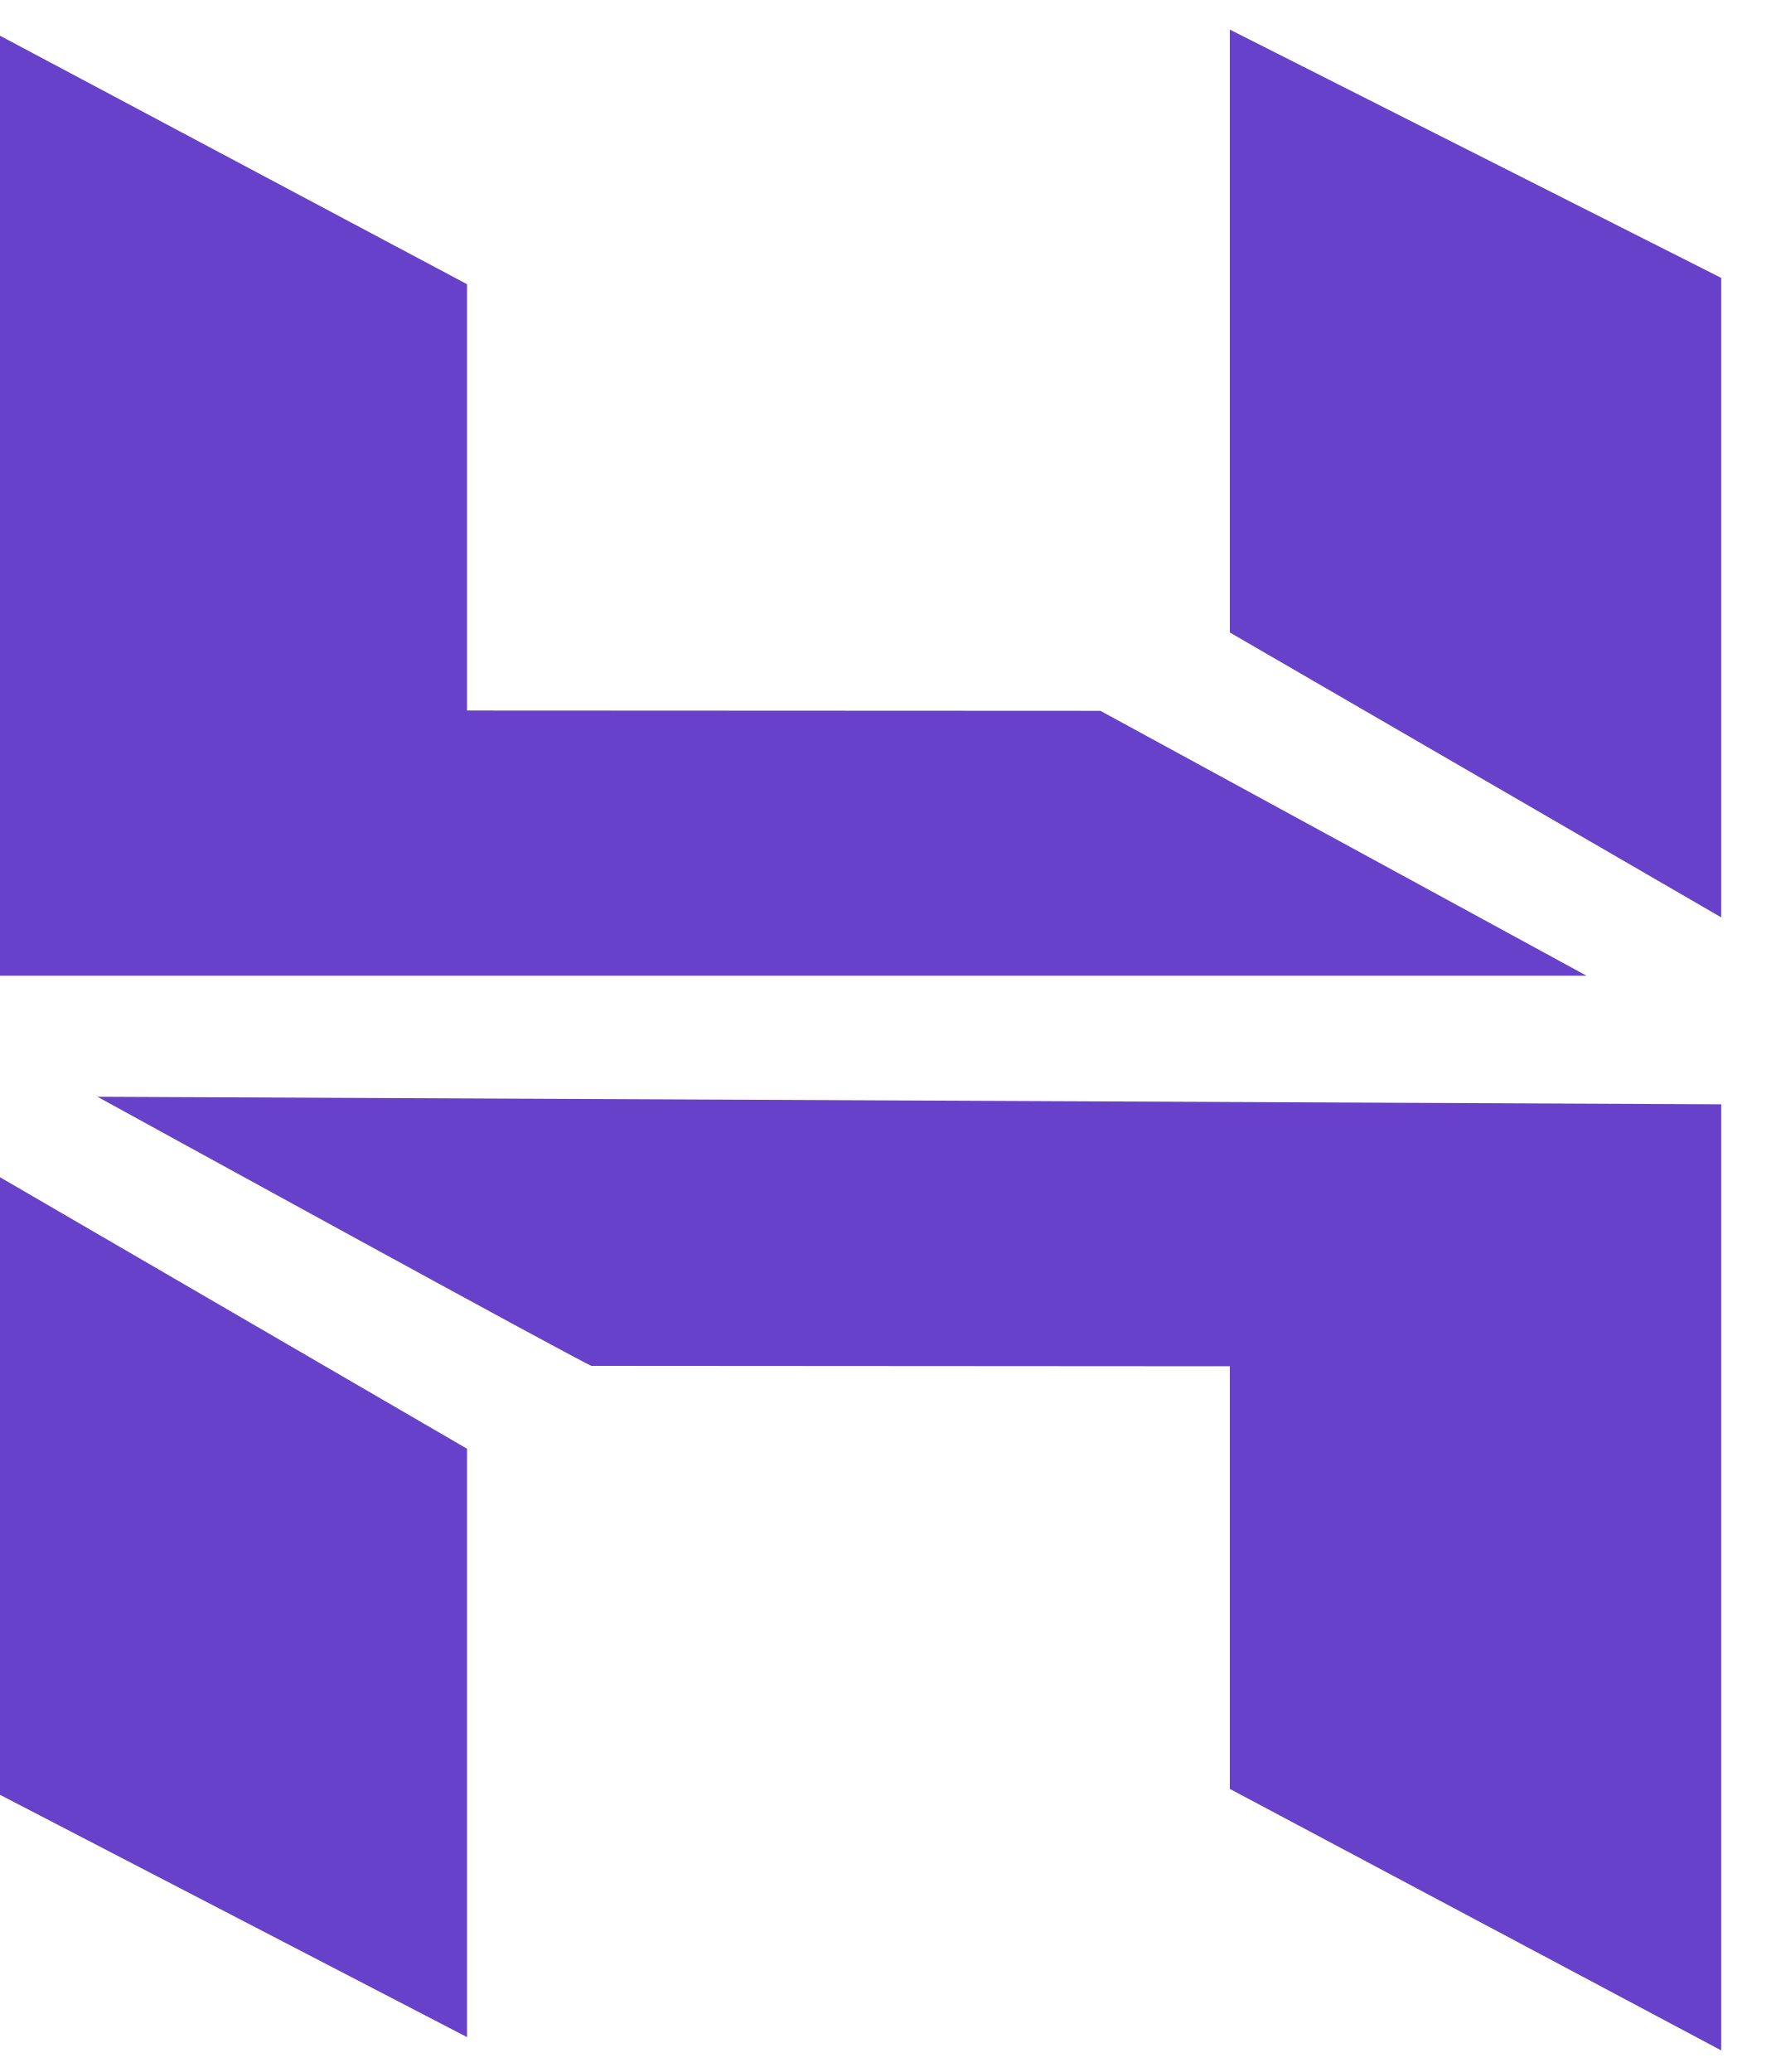
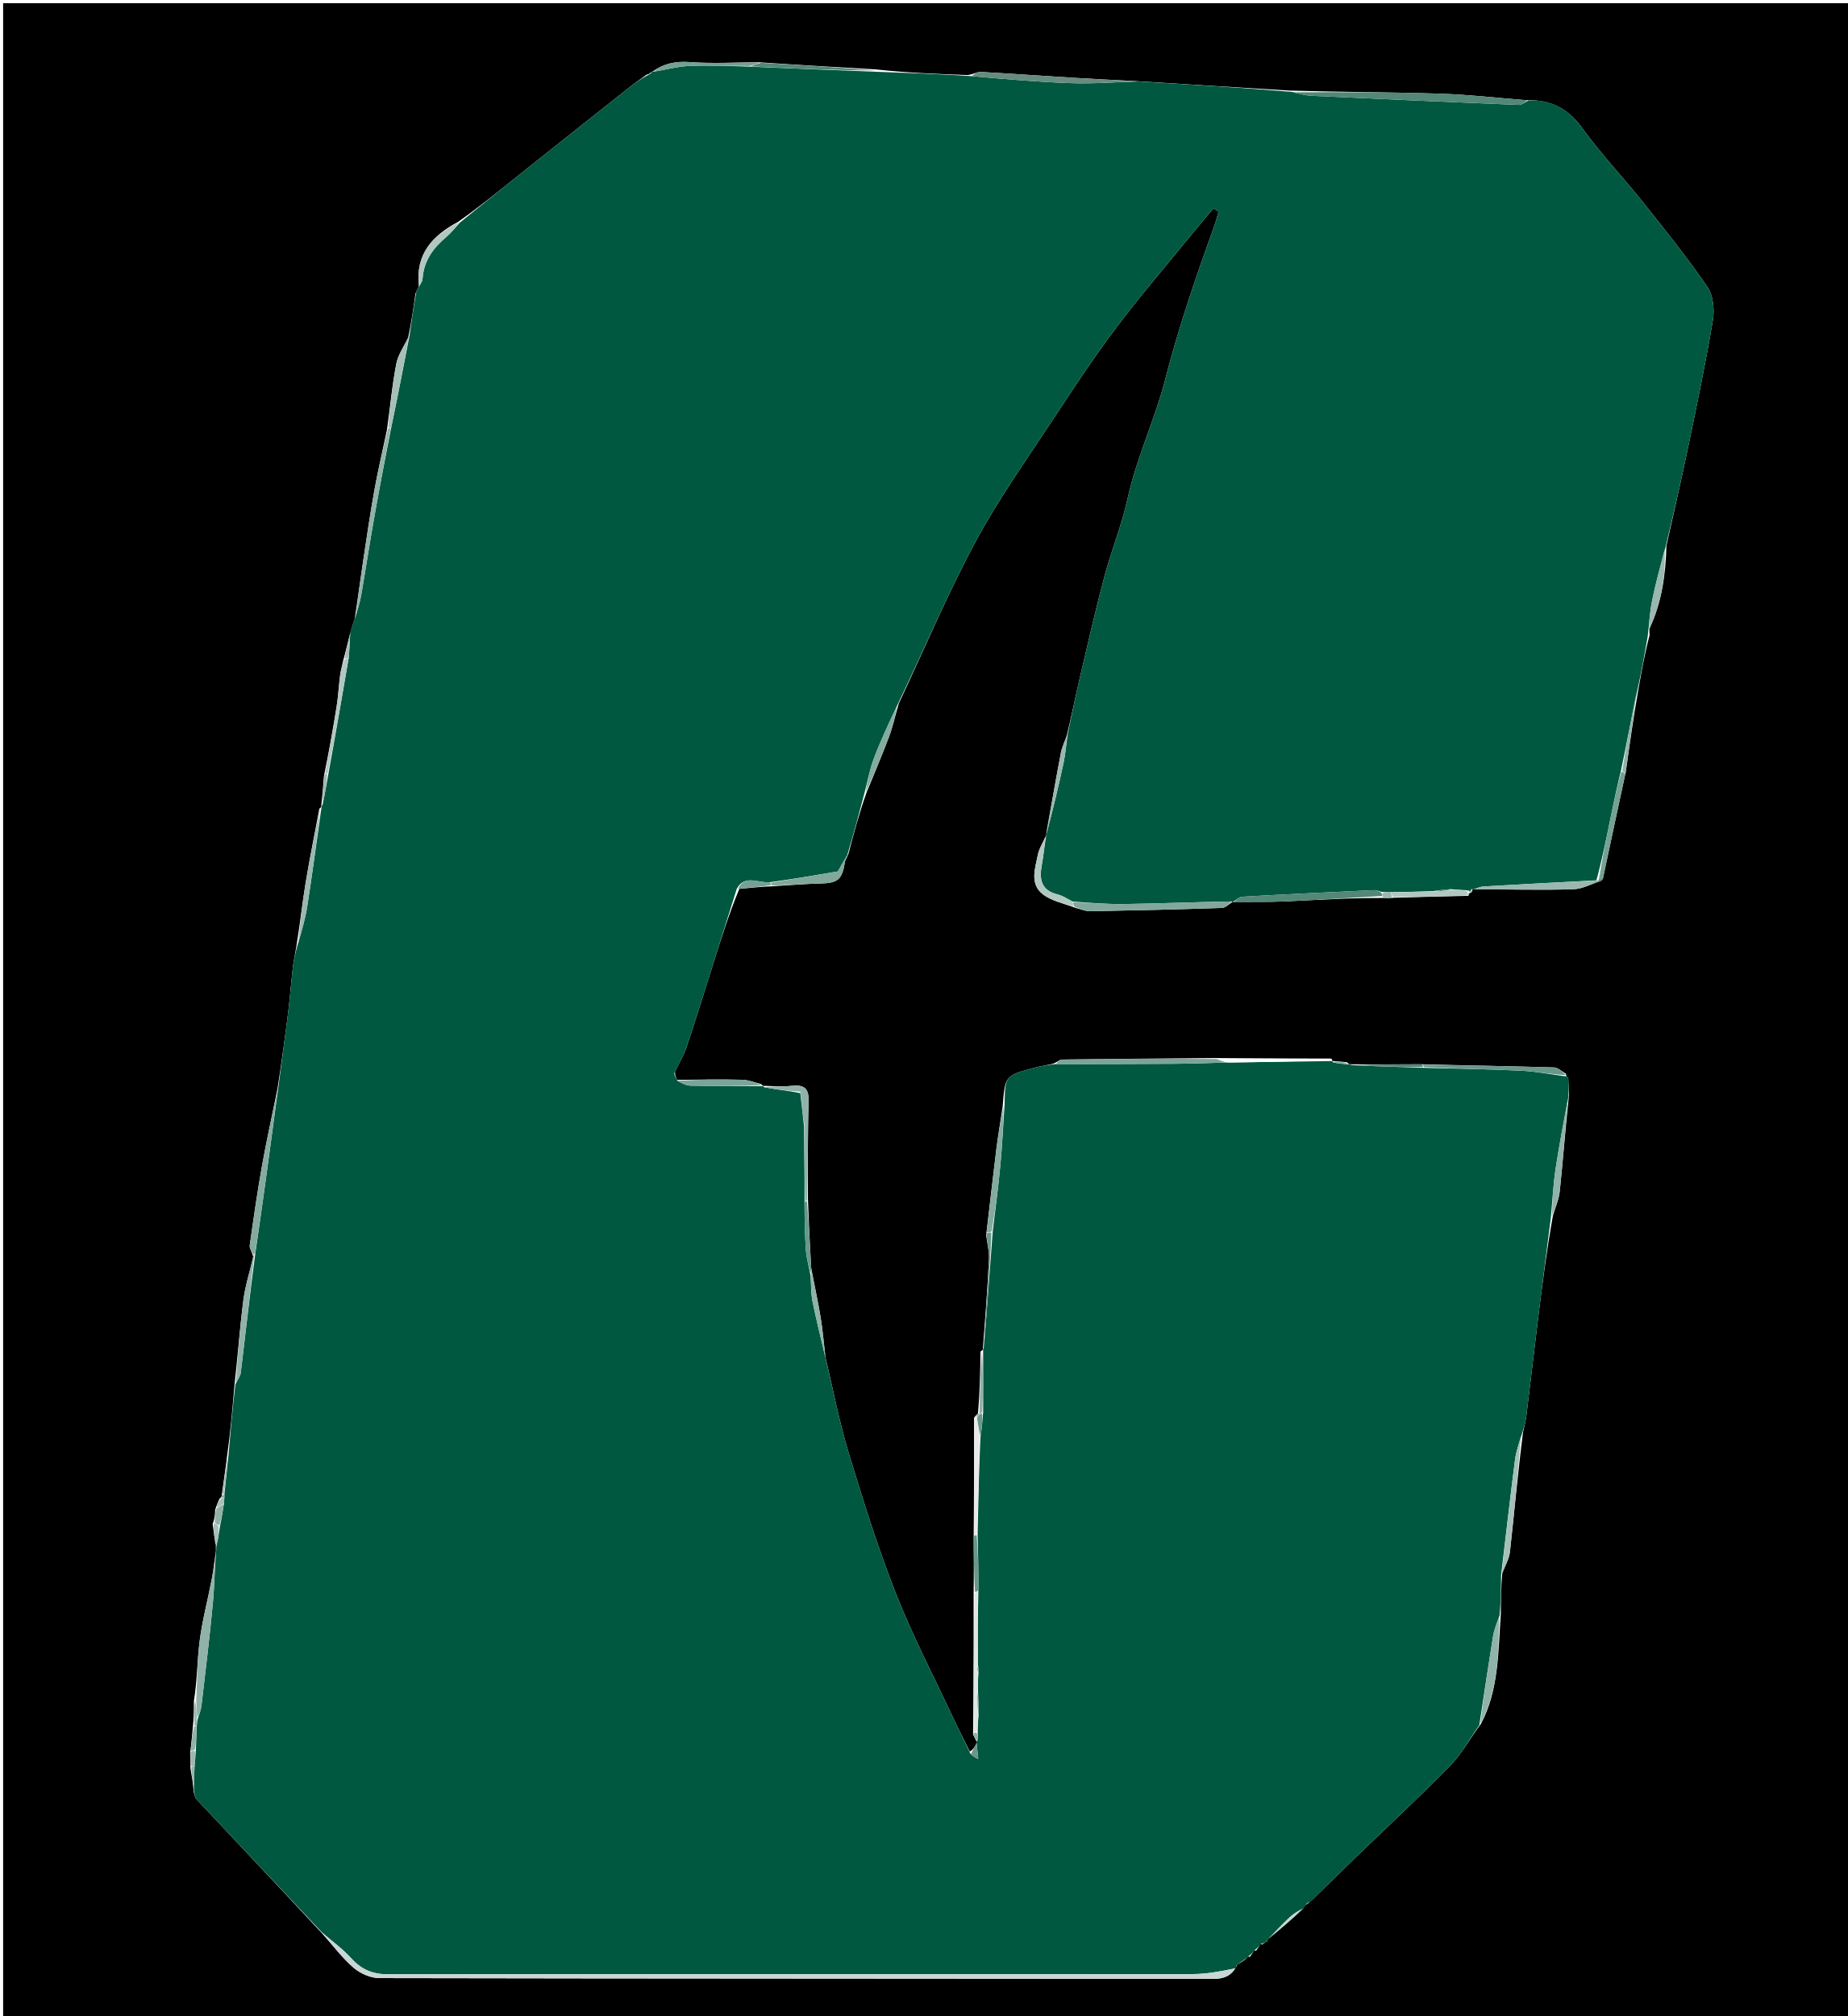
- <svg xmlns="http://www.w3.org/2000/svg" width="30" height="35" viewBox="0 0 30 35" fill="none">
-   <path fill-rule="evenodd" clip-rule="evenodd" d="M20.776 0.5V10.684L29.076 15.496V4.694L20.776 0.5ZM-0.192 0.501V16.482H26.802L18.589 12.007L7.89 12.002V4.801L-0.192 0.501ZM20.776 30.218V23.079L9.995 23.072C10.005 23.119 1.646 18.526 1.646 18.526L29.076 18.654V34.635L20.776 30.218ZM-0.192 19.774L-0.192 30.218L7.89 34.411V24.472L-0.192 19.774Z" fill="#6741C9" />
+ <svg xmlns="http://www.w3.org/2000/svg" version="1.1" id="Layer_1" x="0px" y="0px" width="100%" viewBox="0 0 592 646" enable-background="new 0 0 592 646" xml:space="preserve">
+   <path fill="#000000" opacity="1" stroke="none" d=" M1,253   C1,168.684 1,84.867 1,1.025   C198.277,1.025 395.553,1.025 592.915,1.025   C592.915,216.233 592.915,431.466 592.915,646.85   C395.667,646.85 198.333,646.85 1,646.85   C1,515.78 1,384.64 1,253  M471.602,285.937   C471.764,285.626 471.926,285.315 471.976,284.964   C471.976,284.964 471.934,285.075 472.869,284.912   C483.302,284.972 493.743,285.267 504.164,284.95   C507.377,284.853 510.538,283.084 513.735,281.264   C516.118,270.167 518.5,259.069 521.071,247.164   C522.265,238.614 523.458,230.064 525.1,220.764   C526.084,215.182 527.067,209.6 528.661,203.543   C528.686,202.725 528.459,201.792 528.774,201.108   C532.506,193.004 533.806,184.458 534.066,174.876   C536.399,164.316 538.843,153.78 541.038,143.192   C543.838,129.682 546.681,116.172 548.951,102.569   C549.52,99.161 549.054,94.655 547.191,91.936   C540.802,82.611 533.7,73.761 526.643,64.911   C520.258,56.904 513.148,49.444 507.165,41.159   C502.684,34.956 497.339,31.88 489.007,32.096   C479.839,31.377 470.683,30.309 461.502,30.017   C445.785,29.518 430.051,29.504 413.471,29.035   C397.302,28.053 381.134,27.072 364.034,25.992   C357.306,25.637 350.575,25.327 343.85,24.915   C333.99,24.311 324.136,23.593 314.272,23.045   C313.237,22.987 312.157,23.743 310.159,24.051   C300.495,23.702 290.831,23.353 280.728,22.246   C268.458,21.542 256.187,20.839 243.037,19.95   C235.72,19.982 228.373,20.433 221.098,19.895   C216.462,19.552 212.58,20.393 209.011,23.012   C209.011,23.012 209.012,22.923 208.579,23.19   C208.358,23.445 208.138,23.7 207.206,23.937   C205.365,25.284 203.479,26.574 201.692,27.988   C189.755,37.439 177.827,46.902 165.92,56.392   C159.726,61.328 153.582,66.325 146.785,71.115   C138.637,75.443 133.135,81.384 134.253,91.448   C134.313,91.992 133.739,92.607 133.153,94.068   C132.519,98.548 131.885,103.028 130.839,108.093   C129.52,110.913 127.585,113.613 127.008,116.577   C125.696,123.311 125.052,130.174 124.007,137.782   C122.652,144.212 121.145,150.615 119.982,157.08   C118.604,164.736 117.482,172.44 116.324,180.134   C115.447,185.965 114.687,191.814 113.668,198.359   C113.196,199.692 112.723,201.026 112.216,203.113   C111.529,205.745 110.842,208.377 109.952,211.822   C109.625,213.373 109.193,214.91 108.992,216.476   C108.564,219.81 108.398,223.182 107.868,226.497   C106.723,233.67 105.417,240.818 103.808,248.727   C103.569,251.805 103.331,254.883 102.956,258.319   C102.956,258.319 103.034,258.695 102.348,259.134   C100.872,267.024 99.265,274.893 97.961,282.812   C96.884,289.349 96.164,295.945 94.965,303.358   C94.583,305.603 94.101,307.837 93.838,310.096   C93.311,314.623 92.987,319.175 92.428,323.697   C91.413,331.913 90.288,340.115 88.911,348.951   C87.243,357.188 85.424,365.398 83.948,373.669   C82.441,382.116 81.222,390.617 80.025,399.116   C79.899,400.008 80.769,401.041 81.166,402.815   C80.079,407.419 78.592,411.971 77.99,416.637   C76.846,425.505 76.209,434.439 75.108,444.25   C74.48,451.619 73.851,458.987 72.726,466.935   C72.207,470.951 71.688,474.967 71.006,479.465   C70.98,479.633 70.954,479.801 70.353,480.232   C69.929,481.157 69.506,482.081 68.951,483.813   C68.903,485.172 68.854,486.532 68.146,488.346   C68.43,490.562 68.715,492.777 69.373,495.793   C68.892,499.141 68.533,502.513 67.902,505.833   C66.65,512.432 64.884,518.956 64.012,525.601   C63.183,531.911 63.224,538.336 62.135,545.157   C62.136,547.77 62.137,550.383 61.781,553.733   C61.563,556.156 61.345,558.58 60.939,561.82   C61.014,563.21 61.089,564.601 61.049,566.73   C61.449,568.973 61.849,571.216 62.076,574.213   C62.338,574.971 62.392,575.923 62.892,576.457   C76.288,590.728 89.729,604.956 103.463,619.786   C106.737,623.437 109.71,627.44 113.402,630.604   C115.537,632.433 118.831,633.852 121.606,633.857   C210.739,634.032 299.873,633.995 389.006,634.09   C392.298,634.094 394.479,633.111 396.231,630.2   C396.231,630.2 396.236,629.826 396.735,629.368   C397.833,628.555 398.931,627.742 399.933,626.93   C399.933,626.93 399.929,627.027 400.601,627.015   C401.075,626.316 401.549,625.617 401.919,624.929   C401.919,624.929 401.924,625.034 402.601,625.05   C403.074,624.34 403.546,623.63 403.934,622.912   C403.934,622.912 403.921,622.995 404.482,623.112   C404.935,622.781 405.387,622.451 406.149,622.021   C406.149,622.021 406.136,621.698 406.499,621.132   C408.747,618.864 410.931,616.529 413.267,614.355   C414.579,613.134 416.14,612.18 418.029,611.003   C418.029,611.003 418.195,610.582 418.433,610.219   C418.854,609.869 419.276,609.52 420.384,608.96   C425.205,604.246 430.005,599.512 434.85,594.824   C444.865,585.134 455.095,575.656 464.835,565.697   C468.496,561.953 471.04,557.117 474.638,552.355   C480.328,541.55 480.127,529.671 480.988,517.047   C481.014,512.958 481.041,508.869 481.443,504.157   C482.295,501.844 483.652,499.587 483.916,497.209   C485.304,484.718 486.416,472.197 488.116,458.893   C488.479,457.147 488.965,455.416 489.183,453.652   C490.47,443.218 491.664,432.771 492.95,422.336   C494.277,411.56 495.674,400.792 497.681,389.566   C498.436,386.96 499.596,384.396 499.874,381.74   C500.92,371.74 501.68,361.709 502.863,350.723   C502.809,349.04 502.754,347.357 502.562,345.447   C502.416,345.349 502.272,345.248 502.085,344.939   C502.085,344.939 501.877,344.913 501.902,344.11   C500.614,343.392 499.343,342.084 498.035,342.046   C484.037,341.632 470.033,341.419 455.099,341.013   C447.802,341.062 440.505,341.111 432.672,341.025   C432.487,341.029 432.303,341.033 431.689,340.377   C430.14,340.223 428.591,340.07 427.038,339.991   C427.038,339.991 427.113,339.993 426.704,339.203   C414.538,339.18 402.373,339.158 389.249,339.037   C372.933,339.178 356.617,339.298 340.303,339.524   C339.522,339.535 338.755,340.476 337.181,340.941   C335.251,341.349 333.3,341.677 331.396,342.18   C322.153,344.618 322.086,344.724 321.343,354.52   C320.648,359.181 319.856,363.831 319.277,368.507   C318.184,377.315 317.214,386.138 316.047,395.81   C316.366,398.393 317.063,400.994 316.937,403.555   C316.468,413.069 315.727,422.57 314.987,432.337   C314.987,432.337 315.076,432.604 314.246,433.045   C314.131,439.665 314.016,446.284 313.413,452.987   C313.081,453.159 312.924,453.432 312.177,454.269   C312.175,466.822 312.174,479.374 312.04,492.861   C312.083,498.59 312.126,504.318 312.03,510.969   C312.037,525.66 312.045,540.352 311.848,555.76   C312.211,556.529 312.574,557.299 312.994,558.032   C312.994,558.032 312.927,558.025 312.997,558.72   C312.343,559.788 311.689,560.856 310.773,561.24   C308.913,557.455 306.991,553.698 305.204,549.878   C299.072,536.774 292.34,523.903 287.06,510.463   C281.292,495.784 276.578,480.665 271.993,465.559   C268.996,455.686 267.046,445.495 264.504,434.717   C264.022,430.563 263.696,426.383 263.02,422.261   C262.181,417.153 261.053,412.093 259.946,406.094   C259.575,399.048 259.203,392.003 258.93,384.03   C258.97,373.721 258.8,363.405 259.15,353.107   C259.299,348.738 257.779,347.503 253.698,347.944   C250.739,348.264 247.72,348.022 244.628,347.938   C244.628,347.938 244.532,348.034 243.964,347.383   C241.943,346.899 239.931,346.049 237.899,345.998   C230.926,345.823 223.946,345.927 216.946,346.031   C216.946,346.031 217.052,346.057 216.766,345.545   C216.534,345.047 216.301,344.549 216.343,343.377   C217.6,340.741 219.138,338.199 220.061,335.45   C222.951,326.849 225.621,318.173 228.355,309.52   C230.957,301.284 233.532,293.04 236.936,284.837   C240.296,284.499 243.656,284.16 247.872,283.972   C252.817,283.673 257.759,283.23 262.709,283.114   C268.595,282.977 269.888,281.944 270.837,275.951   C270.929,275.366 271.44,274.847 271.941,273.474   C273.638,267.037 275.334,260.6 277.742,253.878   C280.143,247.973 282.66,242.112 284.901,236.147   C286.112,232.923 286.852,229.523 288.031,225.467   C296.135,208.186 303.546,190.532 312.56,173.74   C319.978,159.921 329.182,147.047 337.813,133.898   C344.162,124.228 350.552,114.555 357.495,105.312   C364.97,95.361 373.1,85.9 380.969,76.246   C383.565,73.062 386.237,69.941 388.874,66.792   C389.43,67.138 389.986,67.485 390.542,67.831   C390.096,69.313 389.716,70.819 389.193,72.273   C383.363,88.497 377.741,104.75 373.449,121.505   C370.142,134.414 364.268,146.579 361.383,159.727   C359.533,168.156 356.214,176.252 353.977,184.61   C351.196,195.006 348.795,205.507 346.338,215.987   C344.843,222.365 343.553,228.791 341.839,235.879   C341.217,237.638 340.36,239.353 340.013,241.165   C338.364,249.764 336.855,258.389 335.303,267.803   C334.38,269.817 333.043,271.748 332.623,273.862   C331.763,278.193 329.931,283.153 334.133,286.497   C336.826,288.641 340.622,289.397 344.78,290.958   C346.328,291.32 347.882,292.02 349.423,291.993   C363.47,291.743 377.517,291.412 391.558,290.943   C392.749,290.903 393.9,289.684 395.005,289.005   C395.005,289.005 395.01,289.071 395.946,289.007   C401.271,288.966 406.604,289.089 411.92,288.846   C422.253,288.376 432.576,287.7 443.229,287.741   C444.158,287.782 445.087,287.822 446.835,287.667   C454.565,287.439 462.294,287.211 470.584,287.066   C470.695,286.75 470.806,286.434 471.011,286.176   C471.011,286.176 471.077,286.086 471.602,285.937  z" />
+   <path fill="#015840" opacity="1" stroke="none" d=" M103.163,619.191   C89.729,604.956 76.288,590.728 62.892,576.457   C62.392,575.923 62.338,574.971 62.135,573.493   C62.208,570.511 62.223,568.25 62.4,565.598   C62.603,563.811 62.644,562.414 62.778,560.58   C62.911,557.762 62.951,555.38 63.086,552.725   C63.172,552.065 63.163,551.681 63.34,551.007   C63.887,549.275 64.413,547.851 64.584,546.386   C65.856,535.489 67.206,524.598 68.223,513.676   C68.802,507.468 68.801,501.207 69.479,494.753   C70.024,492.804 70.151,491.073 70.503,489.059   C71.054,486.523 71.38,484.27 71.792,481.691   C71.865,480.918 71.851,480.472 71.912,479.766   C71.95,479.331 71.914,479.155 71.946,478.595   C72.416,474.259 72.819,470.308 73.222,466.356   C73.851,458.987 74.48,451.619 75.441,443.6   C76.252,441.936 77.034,440.958 77.161,439.901   C78.678,427.284 80.098,414.654 81.825,401.653   C84.473,383.626 86.841,365.974 89.208,348.323   C90.288,340.115 91.413,331.913 92.428,323.697   C92.987,319.175 93.311,314.623 93.838,310.096   C94.101,307.837 94.583,305.603 95.381,302.77   C96.706,298.25 97.857,294.357 98.476,290.381   C100.118,279.838 101.531,269.26 103.034,258.695   C103.034,258.695 102.956,258.319 103.345,257.951   C104.183,254.402 104.633,251.221 105.285,247.75   C107.552,235.316 109.616,223.171 111.791,210.661   C112.018,207.65 112.134,205.004 112.251,202.359   C112.723,201.026 113.196,199.692 113.909,197.685   C114.689,194.944 115.377,192.903 115.742,190.807   C117.132,182.815 118.349,174.792 119.761,166.804   C121.515,156.878 123.397,146.973 125.427,136.762   C127.503,126.812 129.377,117.16 131.251,107.507   C131.885,103.028 132.519,98.548 133.44,93.389   C134.318,91.569 135.345,90.457 135.426,89.28   C135.824,83.537 138.853,79.448 143.061,75.903   C144.667,74.55 145.973,72.842 147.415,71.295   C153.582,66.325 159.726,61.328 165.92,56.392   C177.827,46.902 189.755,37.439 201.692,27.988   C203.479,26.574 205.365,25.284 207.748,23.999   C208.531,23.682 208.771,23.303 209.012,22.923   C209.012,22.923 209.011,23.012 209.375,22.992   C213.458,22.332 217.16,21.295 220.899,21.138   C227.184,20.872 233.492,21.166 240.191,21.352   C254.117,21.987 267.642,22.496 281.168,23.004   C290.831,23.353 300.495,23.702 310.928,24.367   C322.263,25.367 332.82,26.298 343.396,26.647   C350.572,26.884 357.775,26.305 364.965,26.091   C381.134,27.072 397.302,28.053 414.073,29.447   C416.6,30.15 418.517,30.615 420.451,30.705   C442.553,31.732 464.657,32.723 486.764,33.617   C487.774,33.658 488.826,32.677 489.858,32.172   C497.339,31.88 502.684,34.956 507.165,41.159   C513.148,49.444 520.258,56.904 526.643,64.911   C533.7,73.761 540.802,82.611 547.191,91.936   C549.054,94.655 549.52,99.161 548.951,102.569   C546.681,116.172 543.838,129.682 541.038,143.192   C538.843,153.78 536.399,164.316 533.739,175.508   C532.076,181.603 530.568,187.03 529.46,192.537   C528.702,196.306 528.501,200.187 528.051,204.018   C527.067,209.6 526.084,215.182 524.706,221.38   C522.789,230.235 521.267,238.473 519.482,246.977   C518.188,252.234 517.146,257.223 516.126,262.217   C514.774,268.827 513.439,275.44 511.626,282.087   C499.289,282.75 487.421,283.353 475.557,284.045   C474.333,284.116 473.141,284.719 471.934,285.075   C471.934,285.075 471.976,284.964 471.614,284.898   C471.194,285.249 471.136,285.668 471.077,286.086   C471.077,286.086 471.011,286.176 471.099,286.076   C471.186,285.976 471.121,285.679 470.712,285.377   C468.639,285.1 466.974,285.126 465.093,284.931   C463.169,284.977 461.461,285.245 459.306,285.554   C454.57,285.718 450.282,285.842 445.625,285.88   C444.505,285.856 443.754,285.917 442.671,285.761   C441.687,285.436 441.03,285.208 440.385,285.238   C426.305,285.898 412.225,286.551 398.153,287.341   C397.076,287.401 396.056,288.47 395.01,289.071   C395.01,289.071 395.005,289.005 394.583,288.859   C382.914,289.058 371.667,289.523 360.417,289.695   C354.932,289.779 349.438,289.314 343.703,288.878   C341.961,287.96 340.529,286.997 338.955,286.612   C333.59,285.3 333.027,281.7 333.892,277.076   C334.512,273.759 334.768,270.373 335.496,266.766   C337.491,259.213 339.255,251.93 340.824,244.604   C341.486,241.513 341.734,238.334 342.171,235.195   C343.553,228.791 344.843,222.365 346.338,215.987   C348.795,205.507 351.196,195.006 353.977,184.61   C356.214,176.252 359.533,168.156 361.383,159.727   C364.268,146.579 370.142,134.414 373.449,121.505   C377.741,104.75 383.363,88.497 389.193,72.273   C389.716,70.819 390.096,69.313 390.542,67.831   C389.986,67.485 389.43,67.138 388.874,66.792   C386.237,69.941 383.565,73.062 380.969,76.246   C373.1,85.9 364.97,95.361 357.495,105.312   C350.552,114.555 344.162,124.228 337.813,133.898   C329.182,147.047 319.978,159.921 312.56,173.74   C303.546,190.532 296.135,208.186 287.606,225.9   C284.789,231.88 282.208,237.355 280.074,242.999   C278.716,246.59 278.023,250.433 277.031,254.163   C275.334,260.6 273.638,267.037 271.538,274.001   C270.153,276.297 269.169,278.065 268.511,279.249   C261.122,280.493 254.103,281.675 246.654,282.712   C242.771,282.93 238.636,280.205 236.119,284.799   C233.532,293.04 230.957,301.284 228.355,309.52   C225.621,318.173 222.951,326.849 220.061,335.45   C219.138,338.199 217.6,340.741 216.106,343.903   C216.263,344.971 216.658,345.514 217.052,346.057   C217.052,346.057 216.946,346.031 217.084,346.355   C218.584,347.1 219.939,347.859 221.308,347.885   C229.047,348.032 236.79,348.003 244.532,348.034   C244.532,348.034 244.628,347.938 244.848,348.384   C248.866,349.161 252.663,349.493 256.48,350.279   C256.896,353.947 257.293,357.161 257.666,360.82   C257.76,369.176 257.877,377.088 257.833,385.325   C257.862,390.71 257.92,395.778 258.295,400.823   C258.482,403.334 259.248,405.801 259.768,408.735   C259.973,411.806 259.883,414.486 260.404,417.043   C261.66,423.208 263.201,429.316 264.627,435.447   C267.046,445.495 268.996,455.686 271.993,465.559   C276.578,480.665 281.292,495.784 287.06,510.463   C292.34,523.903 299.072,536.774 305.204,549.878   C306.991,553.698 308.913,557.455 310.967,561.907   C311.947,562.926 312.732,563.278 313.518,563.631   C313.321,561.762 313.124,559.893 312.927,558.025   C312.927,558.025 312.994,558.032 313.235,557.773   C313.425,556.76 313.374,556.007 313.34,554.829   C313.383,552.99 313.41,551.576 313.616,549.819   C313.674,546.931 313.551,544.386 313.418,541.435   C313.413,539.408 313.421,537.786 313.603,535.968   C313.661,535.126 313.543,534.481 313.405,533.377   C313.368,525.258 313.351,517.595 313.555,509.594   C313.616,503.522 313.454,497.789 313.313,491.585   C313.538,480.875 313.742,470.637 314.235,460.263   C314.69,457.751 314.857,455.375 315.088,452.534   C315.126,445.581 315.101,439.092 315.076,432.604   C315.076,432.604 314.987,432.337 315.264,431.874   C316.376,419.273 317.21,407.136 318.154,394.596   C319.065,387.135 319.976,380.088 320.631,373.017   C321.218,366.695 321.523,360.346 321.953,354.009   C322.086,344.724 322.153,344.618 331.396,342.18   C333.3,341.677 335.251,341.349 338.051,340.972   C351.562,340.965 364.203,340.962 376.844,340.87   C382.307,340.83 387.768,340.607 393.661,340.466   C405.099,340.308 416.106,340.15 427.113,339.993   C427.113,339.993 427.038,339.991 427.106,340.363   C428.823,340.836 430.471,340.936 432.118,341.037   C432.303,341.033 432.487,341.029 433.245,341.281   C441.211,341.739 448.603,341.941 456.458,342.176   C467.045,342.478 477.177,342.589 487.291,343.083   C492.171,343.322 497.016,344.281 501.877,344.913   C501.877,344.913 502.085,344.939 502.262,345.033   C502.608,345.27 502.696,345.452 502.7,345.674   C502.754,347.357 502.809,349.04 502.65,351.476   C501.119,359.677 499.647,367.102 498.536,374.581   C497.777,379.688 497.521,384.871 497.041,390.02   C495.674,400.792 494.277,411.56 492.95,422.336   C491.664,432.771 490.47,443.218 489.183,453.652   C488.965,455.416 488.479,457.147 487.743,459.537   C486.743,462.714 485.859,465.216 485.531,467.789   C483.96,480.109 482.54,492.448 481.067,504.78   C481.041,508.869 481.014,512.958 480.609,517.622   C479.636,520.26 478.826,522.287 478.485,524.39   C476.949,533.841 475.545,543.314 474.094,552.779   C471.04,557.117 468.496,561.953 464.835,565.697   C455.095,575.656 444.865,585.134 434.85,594.824   C430.005,599.512 425.205,604.246 420.061,609.314   C419.223,609.973 418.709,610.277 418.195,610.582   C418.195,610.582 418.029,611.003 417.931,611.44   C413.934,615.151 410.035,618.424 406.136,621.698   C406.136,621.698 406.149,622.021 405.817,622.297   C404.963,622.713 404.442,622.854 403.921,622.995   C403.921,622.995 403.934,622.912 403.91,623.223   C403.232,624.035 402.578,624.534 401.924,625.034   C401.924,625.034 401.919,624.929 401.881,625.222   C401.205,626.019 400.567,626.523 399.929,627.027   C399.929,627.027 399.933,626.93 399.843,627.242   C398.581,628.312 397.409,629.069 396.236,629.826   C396.236,629.826 396.231,630.2 396.101,630.691   C391.408,631.664 386.845,632.562 382.282,632.565   C296.321,632.626 210.359,632.549 124.398,632.639   C119.478,632.644 115.874,631.148 112.6,627.542   C109.793,624.45 106.334,621.952 103.163,619.191  z" />
+   <path fill="#C9D7D4" opacity="1" stroke="none" d=" M103.313,619.488   C106.334,621.952 109.793,624.45 112.6,627.542   C115.874,631.148 119.478,632.644 124.398,632.639   C210.359,632.549 296.321,632.626 382.282,632.565   C386.845,632.562 391.408,631.664 395.914,630.697   C394.479,633.111 392.298,634.094 389.006,634.09   C299.873,633.995 210.739,634.032 121.606,633.857   C118.831,633.852 115.537,632.433 113.402,630.604   C109.71,627.44 106.737,623.437 103.313,619.488  z" />
+   <path fill="#538777" opacity="1" stroke="none" d=" M489.432,32.134   C488.826,32.677 487.774,33.658 486.764,33.617   C464.657,32.723 442.553,31.732 420.451,30.705   C418.517,30.615 416.6,30.15 414.5,29.573   C430.051,29.504 445.785,29.518 461.502,30.017   C470.683,30.309 479.839,31.377 489.432,32.134  z" />
+   <path fill="#91B2A8" opacity="1" stroke="none" d=" M125.224,137.06   C123.397,146.973 121.515,156.878 119.761,166.804   C118.349,174.792 117.132,182.815 115.742,190.807   C115.377,192.903 114.689,194.944 114.012,197.333   C114.687,191.814 115.447,185.965 116.324,180.134   C117.482,172.44 118.604,164.736 119.982,157.08   C121.145,150.615 122.652,144.212 124.344,137.398   C124.862,137.03 125.043,137.045 125.224,137.06  z" />
+   <path fill="#91B2A8" opacity="1" stroke="none" d=" M69.061,494.969   C68.801,501.207 68.802,507.468 68.223,513.676   C67.206,524.598 65.856,535.489 64.584,546.386   C64.413,547.851 63.887,549.275 63.292,550.536   C63,548.474 62.941,546.592 62.882,544.71   C63.224,538.336 63.183,531.911 64.012,525.601   C64.884,518.956 66.65,512.432 67.902,505.833   C68.533,502.513 68.892,499.141 69.2,495.368   C69.027,494.943 69.061,494.969 69.061,494.969  z" />
+   <path fill="#85AB9F" opacity="1" stroke="none" d=" M89.06,348.637   C86.841,365.974 84.473,383.626 81.765,401.673   C81.424,402.068 81.176,402.009 81.176,402.009   C80.769,401.041 79.899,400.008 80.025,399.116   C81.222,390.617 82.441,382.116 83.948,373.669   C85.424,365.398 87.243,357.188 89.06,348.637  z" />
+   <path fill="#82A89C" opacity="1" stroke="none" d=" M343.949,289.098   C349.438,289.314 354.932,289.779 360.417,289.695   C371.667,289.523 382.914,289.058 394.616,288.863   C393.9,289.684 392.749,290.903 391.558,290.943   C377.517,291.412 363.47,291.743 349.423,291.993   C347.882,292.02 346.328,291.32 344.326,290.587   C343.897,289.844 343.923,289.471 343.949,289.098  z" />
+   <path fill="#A6C0B8" opacity="1" stroke="none" d=" M481.255,504.469   C482.54,492.448 483.96,480.109 485.531,467.789   C485.859,465.216 486.743,462.714 487.497,459.933   C486.416,472.197 485.304,484.718 483.916,497.209   C483.652,499.587 482.295,501.844 481.255,504.469  z" />
+   <path fill="#91B2A8" opacity="1" stroke="none" d=" M81.171,402.412   C81.176,402.009 81.424,402.068 81.484,402.048   C80.098,414.654 78.678,427.284 77.161,439.901   C77.034,440.958 76.252,441.936 75.568,443.148   C76.209,434.439 76.846,425.505 77.99,416.637   C78.592,411.971 80.079,407.419 81.171,402.412  z" />
+   <path fill="#7CA59A" opacity="1" stroke="none" d=" M393.231,340.467   C387.768,340.607 382.307,340.83 376.844,340.87   C364.203,340.962 351.562,340.965 338.451,340.994   C338.755,340.476 339.522,339.535 340.303,339.524   C356.617,339.298 372.933,339.178 389.868,339.342   C391.401,339.92 392.316,340.193 393.231,340.467  z" />
+   <path fill="#B1C8C1" opacity="1" stroke="none" d=" M111.68,211.026   C109.616,223.171 107.552,235.316 105.059,247.724   C104.631,247.988 104.176,247.976 104.176,247.976   C105.417,240.818 106.723,233.67 107.868,226.497   C108.398,223.182 108.564,219.81 108.992,216.476   C109.193,214.91 109.625,213.373 110.307,211.42   C111.002,211.021 111.341,211.024 111.68,211.026  z" />
+   <path fill="#9BB8AF" opacity="1" stroke="none" d=" M102.691,258.914   C101.531,269.26 100.118,279.838 98.476,290.381   C97.857,294.357 96.706,298.25 95.541,302.348   C96.164,295.945 96.884,289.349 97.961,282.812   C99.265,274.893 100.872,267.024 102.691,258.914  z" />
+   <path fill="#538777" opacity="1" stroke="none" d=" M395.478,289.039   C396.056,288.47 397.076,287.401 398.153,287.341   C412.225,286.551 426.305,285.898 440.385,285.238   C441.03,285.208 441.687,285.436 442.669,286.045   C442.967,286.734 442.935,286.922 442.903,287.108   C432.576,287.7 422.253,288.376 411.92,288.846   C406.604,289.089 401.271,288.966 395.478,289.039  z" />
+   <path fill="#91B2A8" opacity="1" stroke="none" d=" M497.361,389.793   C497.521,384.871 497.777,379.688 498.536,374.581   C499.647,367.102 501.119,359.677 502.492,351.959   C501.68,361.709 500.92,371.74 499.874,381.74   C499.596,384.396 498.436,386.96 497.361,389.793  z" />
+   <path fill="#85AB9F" opacity="1" stroke="none" d=" M321.648,354.264   C321.523,360.346 321.218,366.695 320.631,373.017   C319.976,380.088 319.065,387.135 317.846,394.581   C317.015,394.965 316.604,394.96 316.193,394.955   C317.214,386.138 318.184,377.315 319.277,368.507   C319.856,363.831 320.648,359.181 321.648,354.264  z" />
+   <path fill="#91B2A8" opacity="1" stroke="none" d=" M474.366,552.567   C475.545,543.314 476.949,533.841 478.485,524.39   C478.826,522.287 479.636,520.26 480.564,518.084   C480.127,529.671 480.328,541.55 474.366,552.567  z" />
+   <path fill="#668C7F" opacity="1" stroke="none" d=" M364.5,26.042   C357.775,26.305 350.572,26.884 343.396,26.647   C332.82,26.298 322.263,25.367 311.397,24.402   C312.157,23.743 313.237,22.987 314.272,23.045   C324.136,23.593 333.99,24.311 343.85,24.915   C350.575,25.327 357.306,25.637 364.5,26.042  z" />
+   <path fill="#9BB8AF" opacity="1" stroke="none" d=" M472.401,284.994   C473.141,284.719 474.333,284.116 475.557,284.045   C487.421,283.353 499.289,282.75 511.896,282.128   C512.998,282.116 513.361,282.098 513.723,282.08   C510.538,283.084 507.377,284.853 504.164,284.95   C493.743,285.267 483.302,284.972 472.401,284.994  z" />
+   <path fill="#75A194" opacity="1" stroke="none" d=" M513.729,281.672   C513.361,282.098 512.998,282.116 512.366,282.093   C513.439,275.44 514.774,268.827 516.126,262.217   C517.146,257.223 518.188,252.234 519.642,247.215   C520.336,247.448 520.609,247.71 520.882,247.972   C518.5,259.069 516.118,270.167 513.729,281.672  z" />
+   <path fill="#A6C0B8" opacity="1" stroke="none" d=" M125.427,136.762   C125.043,137.045 124.862,137.03 124.409,137   C125.052,130.174 125.696,123.311 127.008,116.577   C127.585,113.613 129.52,110.913 131.045,107.8   C129.377,117.16 127.503,126.812 125.427,136.762  z" />
+   <path fill="#B1C8C1" opacity="1" stroke="none" d=" M343.703,288.878   C343.923,289.471 343.897,289.844 343.898,290.496   C340.622,289.397 336.826,288.641 334.133,286.497   C329.931,283.153 331.763,278.193 332.623,273.862   C333.043,271.748 334.38,269.817 335.273,267.39   C335.243,266.977 335.186,267.018 335.186,267.018   C334.768,270.373 334.512,273.759 333.892,277.076   C333.027,281.7 333.59,285.3 338.955,286.612   C340.529,286.997 341.961,287.96 343.703,288.878  z" />
+   <path fill="#538777" opacity="1" stroke="none" d=" M280.948,22.625   C267.642,22.496 254.117,21.987 240.552,21.28   C241.647,20.765 242.782,20.45 243.916,20.135   C256.187,20.839 268.458,21.542 280.948,22.625  z" />
+   <path fill="#69988A" opacity="1" stroke="none" d=" M316.12,395.383   C316.604,394.96 317.015,394.965 317.735,394.985   C317.21,407.136 316.376,419.273 315.315,431.743   C315.727,422.57 316.468,413.069 316.937,403.555   C317.063,400.994 316.366,398.393 316.12,395.383  z" />
+   <path fill="#9BB8AF" opacity="1" stroke="none" d=" M335.496,266.766   C335.186,267.018 335.243,266.977 335.27,266.991   C336.855,258.389 338.364,249.764 340.013,241.165   C340.36,239.353 341.217,237.638 342.005,235.537   C341.734,238.334 341.486,241.513 340.824,244.604   C339.255,251.93 337.491,259.213 335.496,266.766  z" />
+   <path fill="#9BB8AF" opacity="1" stroke="none" d=" M528.356,203.78   C528.501,200.187 528.702,196.306 529.46,192.537   C530.568,187.03 532.076,181.603 533.504,175.879   C533.806,184.458 532.506,193.004 528.774,201.108   C528.459,201.792 528.686,202.725 528.356,203.78  z" />
+   <path fill="#B1C8C1" opacity="1" stroke="none" d=" M147.1,71.205   C145.973,72.842 144.667,74.55 143.061,75.903   C138.853,79.448 135.824,83.537 135.426,89.28   C135.345,90.457 134.318,91.569 133.594,92.95   C133.739,92.607 134.313,91.992 134.253,91.448   C133.135,81.384 138.637,75.443 147.1,71.205  z" />
+   <path fill="#82A89C" opacity="1" stroke="none" d=" M247.085,282.857   C254.103,281.675 261.122,280.493 268.511,279.249   C269.169,278.065 270.153,276.297 271.446,274.413   C271.44,274.847 270.929,275.366 270.837,275.951   C269.888,281.944 268.595,282.977 262.709,283.114   C257.759,283.23 252.817,283.673 247.452,283.735   C247.055,283.285 247.072,283.071 247.085,282.857  z" />
+   <path fill="#85AB9F" opacity="1" stroke="none" d=" M277.386,254.02   C278.023,250.433 278.716,246.59 280.074,242.999   C282.208,237.355 284.789,231.88 287.493,226.268   C286.852,229.523 286.112,232.923 284.901,236.147   C282.66,242.112 280.143,247.973 277.386,254.02  z" />
+   <path fill="#69988A" opacity="1" stroke="none" d=" M501.89,344.512   C497.016,344.281 492.171,343.322 487.291,343.083   C477.177,342.589 467.045,342.478 456.47,341.928   C456.019,341.647 456.031,341.152 456.031,341.152   C470.033,341.419 484.037,341.632 498.035,342.046   C499.343,342.084 500.614,343.392 501.89,344.512  z" />
+   <path fill="#91B2A8" opacity="1" stroke="none" d=" M257.994,385   C257.877,377.088 257.76,369.176 257.769,360.356   C257.417,356.24 256.939,353.032 256.461,349.824   C252.663,349.493 248.866,349.161 244.898,348.43   C247.72,348.022 250.739,348.264 253.698,347.944   C257.779,347.503 259.299,348.738 259.15,353.107   C258.8,363.405 258.97,373.721 258.671,384.496   C258.412,384.962 257.994,385 257.994,385  z" />
+   <path fill="#91B2A8" opacity="1" stroke="none" d=" M264.566,435.082   C263.201,429.316 261.66,423.208 260.404,417.043   C259.883,414.486 259.973,411.806 259.866,408.421   C259.98,407.445 260.015,407.229 260.049,407.013   C261.053,412.093 262.181,417.153 263.02,422.261   C263.696,426.383 264.022,430.563 264.566,435.082  z" />
+   <path fill="#91B2A8" opacity="1" stroke="none" d=" M520.977,247.568   C520.609,247.71 520.336,247.448 519.904,246.949   C521.267,238.473 522.789,230.235 524.481,221.755   C523.458,230.064 522.265,238.614 520.977,247.568  z" />
+   <path fill="#7CA59A" opacity="1" stroke="none" d=" M244.248,347.708   C236.79,348.003 229.047,348.032 221.308,347.885   C219.939,347.859 218.584,347.1 217.095,346.302   C223.946,345.927 230.926,345.823 237.899,345.998   C239.931,346.049 241.943,346.899 244.248,347.708  z" />
+   <path fill="#75A194" opacity="1" stroke="none" d=" M243.477,20.043   C242.782,20.45 241.647,20.765 240.151,21.152   C233.492,21.166 227.184,20.872 220.899,21.138   C217.16,21.295 213.458,22.332 209.331,22.992   C212.58,20.393 216.462,19.552 221.098,19.895   C228.373,20.433 235.72,19.982 243.477,20.043  z" />
+   <path fill="#F9FFFF" opacity="1" stroke="none" d=" M393.661,340.466   C392.316,340.193 391.401,339.92 390.347,339.391   C402.373,339.158 414.538,339.18 426.908,339.598   C416.106,340.15 405.099,340.308 393.661,340.466  z" />
+   <path fill="#DCE8E1" opacity="1" stroke="none" d=" M313.334,509.933   C313.351,517.595 313.368,525.258 313.265,533.757   C313.239,535.118 313.333,535.641 313.428,536.164   C313.421,537.786 313.413,539.408 313.266,541.878   C313.23,545.205 313.333,547.683 313.436,550.161   C313.41,551.576 313.383,552.99 313.01,554.855   C312.459,555.218 312.256,555.131 312.053,555.044   C312.045,540.352 312.037,525.66 312.395,510.526   C312.952,510.033 313.143,509.983 313.334,509.933  z" />
+   <path fill="#538777" opacity="1" stroke="none" d=" M455.565,341.082   C456.031,341.152 456.019,341.647 456.007,341.895   C448.603,341.941 441.211,341.739 433.513,341.348   C440.505,341.111 447.802,341.062 455.565,341.082  z" />
+   <path fill="#69988A" opacity="1" stroke="none" d=" M259.998,406.553   C260.015,407.229 259.98,407.445 259.849,407.975   C259.248,405.801 258.482,403.334 258.295,400.823   C257.92,395.778 257.862,390.71 257.833,385.325   C257.994,385 258.412,384.962 258.621,384.96   C259.203,392.003 259.575,399.048 259.998,406.553  z" />
+   <path fill="#E9E9E9" opacity="1" stroke="none" d=" M313.947,460.399   C313.742,470.637 313.538,480.875 313.039,491.5   C312.554,491.9 312.363,491.914 312.172,491.927   C312.174,479.374 312.175,466.822 312.508,454.096   C312.84,453.924 312.928,454.054 313.13,454.476   C313.537,456.732 313.742,458.565 313.947,460.399  z" />
+   <path fill="#69988A" opacity="1" stroke="none" d=" M312.106,492.394   C312.363,491.914 312.554,491.9 313.019,491.972   C313.454,497.789 313.616,503.522 313.555,509.594   C313.143,509.983 312.952,510.033 312.465,510.065   C312.126,504.318 312.083,498.59 312.106,492.394  z" />
+   <path fill="#C9D7D4" opacity="1" stroke="none" d=" M406.317,621.415   C410.035,618.424 413.934,615.151 417.711,611.492   C416.14,612.18 414.579,613.134 413.267,614.355   C410.931,616.529 408.747,618.864 406.317,621.415  z" />
+   <path fill="#A6C0B8" opacity="1" stroke="none" d=" M72.974,466.646   C72.819,470.308 72.416,474.259 71.769,478.598   C71.524,478.986 71.169,478.982 71.169,478.982   C71.688,474.967 72.207,470.951 72.974,466.646  z" />
+   <path fill="#B1C8C1" opacity="1" stroke="none" d=" M465.308,285.152   C466.974,285.126 468.639,285.1 470.402,285.672   C470.341,286.507 470.182,286.745 470.024,286.983   C462.294,287.211 454.565,287.439 446.412,287.449   C445.991,286.809 445.993,286.388 445.994,285.967   C450.282,285.842 454.57,285.718 459.765,285.675   C462.217,285.556 463.763,285.354 465.308,285.152  z" />
+   <path fill="#75A194" opacity="1" stroke="none" d=" M246.654,282.712   C247.072,283.071 247.055,283.285 247.024,283.659   C243.656,284.16 240.296,284.499 236.528,284.818   C238.636,280.205 242.771,282.93 246.654,282.712  z" />
+   <path fill="#A6C0B8" opacity="1" stroke="none" d=" M111.791,210.661   C111.341,211.024 111.002,211.021 110.409,211.014   C110.842,208.377 111.529,205.745 112.233,202.736   C112.134,205.004 112.018,207.65 111.791,210.661  z" />
+   <path fill="#91B2A8" opacity="1" stroke="none" d=" M314.661,432.824   C315.101,439.092 315.126,445.581 314.835,452.536   C314.349,453.007 314.18,453.011 313.984,452.987   C313.957,452.959 313.901,452.904 313.901,452.904   C314.016,446.284 314.131,439.665 314.661,432.824  z" />
+   <path fill="#91B2A8" opacity="1" stroke="none" d=" M62.238,565.988   C62.223,568.25 62.208,570.511 62.221,573.116   C61.849,571.216 61.449,568.973 61.286,566.357   C61.522,565.985 61.88,565.974 61.88,565.974   C61.88,565.974 62.238,565.988 62.238,565.988  z" />
+   <path fill="#9BB8AF" opacity="1" stroke="none" d=" M103.992,248.351   C104.176,247.976 104.631,247.988 104.857,248.014   C104.633,251.221 104.183,254.402 103.413,257.772   C103.331,254.883 103.569,251.805 103.992,248.351  z" />
+   <path fill="#91B2A8" opacity="1" stroke="none" d=" M71.706,482.016   C71.38,484.27 71.054,486.523 70.288,488.787   C69.5,488.495 69.153,488.193 68.806,487.892   C68.854,486.532 68.903,485.172 69.304,483.404   C70.341,482.669 71.024,482.342 71.706,482.016  z" />
+   <path fill="#91B2A8" opacity="1" stroke="none" d=" M62.99,552.999   C62.951,555.38 62.911,557.762 62.518,560.579   C61.82,561.011 61.474,561.007 61.128,561.003   C61.345,558.58 61.563,556.156 62.172,553.365   C62.564,552.998 62.99,552.999 62.99,552.999  z" />
+   <path fill="#A6C0B8" opacity="1" stroke="none" d=" M68.476,488.119   C69.153,488.193 69.5,488.495 70.063,489.069   C70.151,491.073 70.024,492.804 69.479,494.753   C69.061,494.969 69.027,494.943 69.014,494.968   C68.715,492.777 68.43,490.562 68.476,488.119  z" />
+   <path fill="#69988A" opacity="1" stroke="none" d=" M312.962,558.373   C313.124,559.893 313.321,561.762 313.518,563.631   C312.732,563.278 311.947,562.926 311.098,562.249   C311.689,560.856 312.343,559.788 312.962,558.373  z" />
+   <path fill="#9BB8AF" opacity="1" stroke="none" d=" M61.034,561.411   C61.474,561.007 61.82,561.011 62.425,561.016   C62.644,562.414 62.603,563.811 62.4,565.598   C62.238,565.988 61.88,565.974 61.88,565.974   C61.88,565.974 61.522,565.985 61.343,565.988   C61.089,564.601 61.014,563.21 61.034,561.411  z" />
+   <path fill="#9BB8AF" opacity="1" stroke="none" d=" M63.086,552.725   C62.99,552.999 62.564,552.998 62.351,552.997   C62.137,550.383 62.136,547.77 62.509,544.933   C62.941,546.592 63,548.474 63.107,550.826   C63.163,551.681 63.172,552.065 63.086,552.725  z" />
+   <path fill="#C9D7D4" opacity="1" stroke="none" d=" M396.485,629.597   C397.409,629.069 398.581,628.312 399.892,627.242   C398.931,627.742 397.833,628.555 396.485,629.597  z" />
+   <path fill="#A6C0B8" opacity="1" stroke="none" d=" M71.792,481.691   C71.024,482.342 70.341,482.669 69.37,483   C69.506,482.081 69.929,481.157 70.867,480.121   C71.382,480.009 71.838,480.025 71.838,480.025   C71.851,480.472 71.865,480.918 71.792,481.691  z" />
+   <path fill="#9BB8AF" opacity="1" stroke="none" d=" M445.625,285.88   C445.993,286.388 445.991,286.809 446.003,287.547   C445.087,287.822 444.158,287.782 443.066,287.425   C442.935,286.922 442.967,286.734 443.001,286.263   C443.754,285.917 444.505,285.856 445.625,285.88  z" />
+   <path fill="#7CA59A" opacity="1" stroke="none" d=" M431.904,340.707   C430.471,340.936 428.823,340.836 427.108,340.325   C428.591,340.07 430.14,340.223 431.904,340.707  z" />
+   <path fill="#7CA59A" opacity="1" stroke="none" d=" M216.909,345.801   C216.658,345.514 216.263,344.971 215.969,344.239   C216.301,344.549 216.534,345.047 216.909,345.801  z" />
+   <path fill="#C9D7D4" opacity="1" stroke="none" d=" M402.263,625.042   C402.578,624.534 403.232,624.035 403.952,623.227   C403.546,623.63 403.074,624.34 402.263,625.042  z" />
+   <path fill="#C9D7D4" opacity="1" stroke="none" d=" M400.265,627.021   C400.567,626.523 401.205,626.019 401.933,625.217   C401.549,625.617 401.075,626.316 400.265,627.021  z" />
+   <path fill="#91B2A8" opacity="1" stroke="none" d=" M311.95,555.402   C312.256,555.131 312.459,555.218 312.993,555.279   C313.374,556.007 313.425,556.76 313.206,557.791   C312.574,557.299 312.211,556.529 311.95,555.402  z" />
+   <path fill="#C9D7D4" opacity="1" stroke="none" d=" M418.314,610.4   C418.709,610.277 419.223,609.973 419.717,609.419   C419.276,609.52 418.854,609.869 418.314,610.4  z" />
+   <path fill="#C9D7D4" opacity="1" stroke="none" d=" M404.201,623.053   C404.442,622.854 404.963,622.713 405.662,622.346   C405.387,622.451 404.935,622.781 404.201,623.053  z" />
+   <path fill="#75A194" opacity="1" stroke="none" d=" M208.795,23.057   C208.771,23.303 208.531,23.682 208.104,24.008   C208.138,23.7 208.358,23.445 208.795,23.057  z" />
+   <path fill="#9BB8AF" opacity="1" stroke="none" d=" M470.304,287.025   C470.182,286.745 470.341,286.507 470.81,285.974   C471.121,285.679 471.186,285.976 471.051,286.047   C470.806,286.434 470.695,286.75 470.304,287.025  z" />
+   <path fill="#91B2A8" opacity="1" stroke="none" d=" M71.912,479.766   C71.838,480.025 71.382,480.009 71.155,479.989   C70.954,479.801 70.98,479.633 71.087,479.224   C71.169,478.982 71.524,478.986 71.701,478.983   C71.914,479.155 71.95,479.331 71.912,479.766  z" />
+   <path fill="#91B2A8" opacity="1" stroke="none" d=" M312.891,453.865   C312.924,453.432 313.081,453.159 313.657,452.946   C313.901,452.904 313.957,452.959 313.898,453.247   C313.536,453.708 313.232,453.881 312.928,454.054   C312.928,454.054 312.84,453.924 312.891,453.865  z" />
+   <path fill="#69988A" opacity="1" stroke="none" d=" M502.631,345.56   C502.696,345.452 502.608,345.27 502.285,345.135   C502.272,345.248 502.416,345.349 502.631,345.56  z" />
+   <path fill="#9BB8AF" opacity="1" stroke="none" d=" M471.34,286.011   C471.136,285.668 471.194,285.249 471.67,284.918   C471.926,285.315 471.764,285.626 471.34,286.011  z" />
+   <path fill="#69988A" opacity="1" stroke="none" d=" M313.13,454.476   C313.232,453.881 313.536,453.708 313.926,453.275   C314.18,453.011 314.349,453.007 314.771,453.001   C314.857,455.375 314.69,457.751 314.235,460.263   C313.742,458.565 313.537,456.732 313.13,454.476  z" />
+   <path fill="#69988A" opacity="1" stroke="none" d=" M256.48,350.279   C256.939,353.032 257.417,356.24 257.792,359.911   C257.293,357.161 256.896,353.947 256.48,350.279  z" />
+   <path fill="#538777" opacity="1" stroke="none" d=" M465.093,284.931   C463.763,285.354 462.217,285.556 460.212,285.635   C461.461,285.245 463.169,284.977 465.093,284.931  z" />
+   <path fill="#69988A" opacity="1" stroke="none" d=" M313.616,549.819   C313.333,547.683 313.23,545.205 313.278,542.284   C313.551,544.386 313.674,546.931 313.616,549.819  z" />
+   <path fill="#69988A" opacity="1" stroke="none" d=" M313.603,535.968   C313.333,535.641 313.239,535.118 313.285,534.215   C313.543,534.481 313.661,535.126 313.603,535.968  z" />
</svg>
